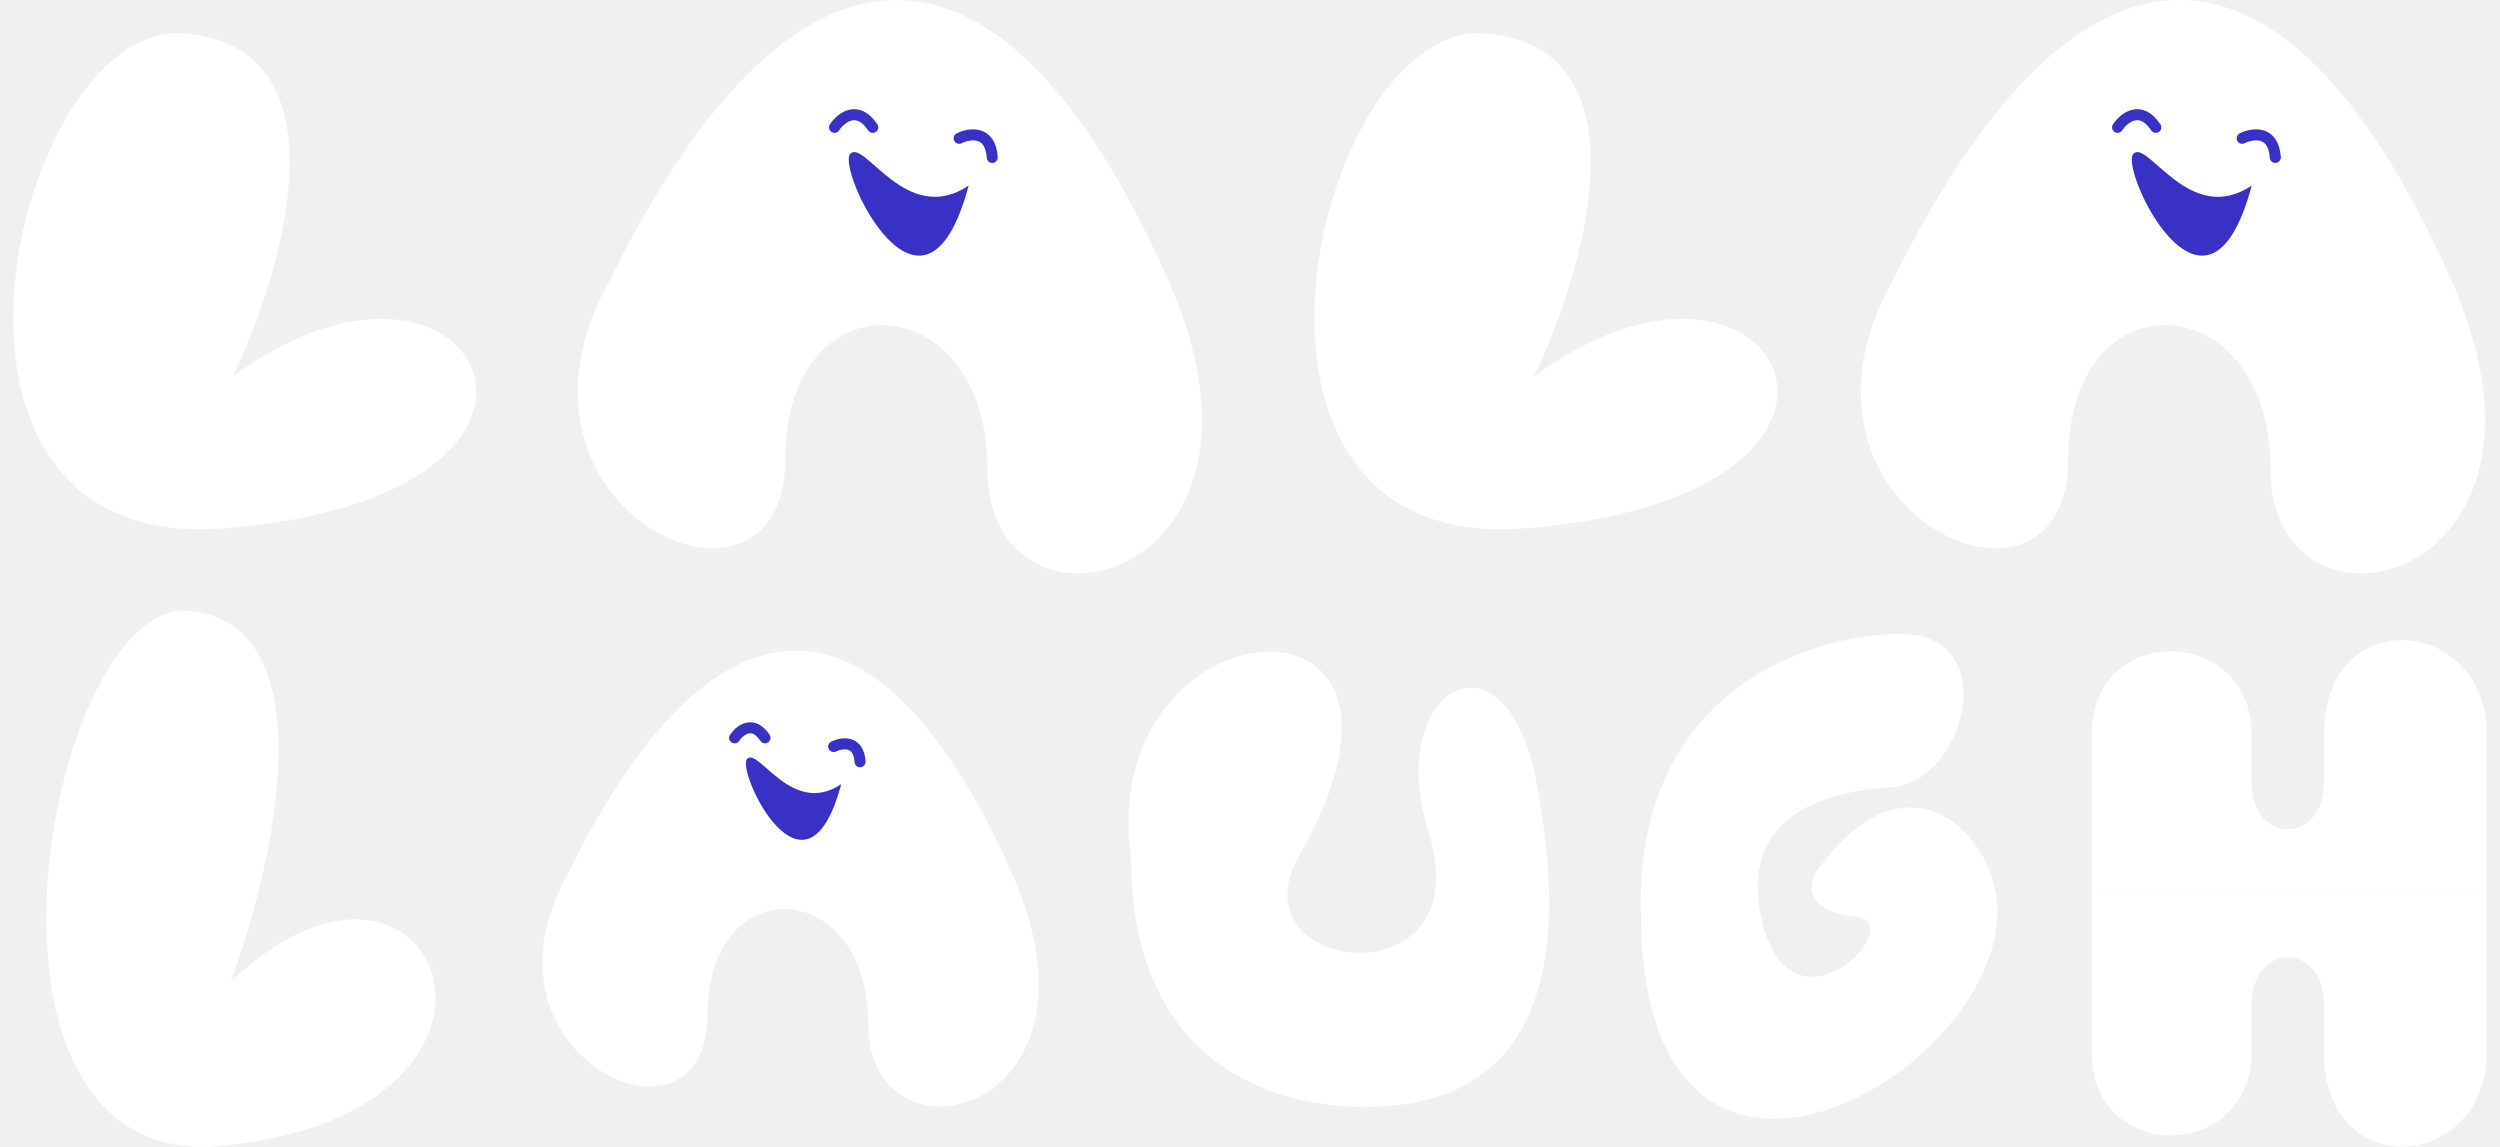
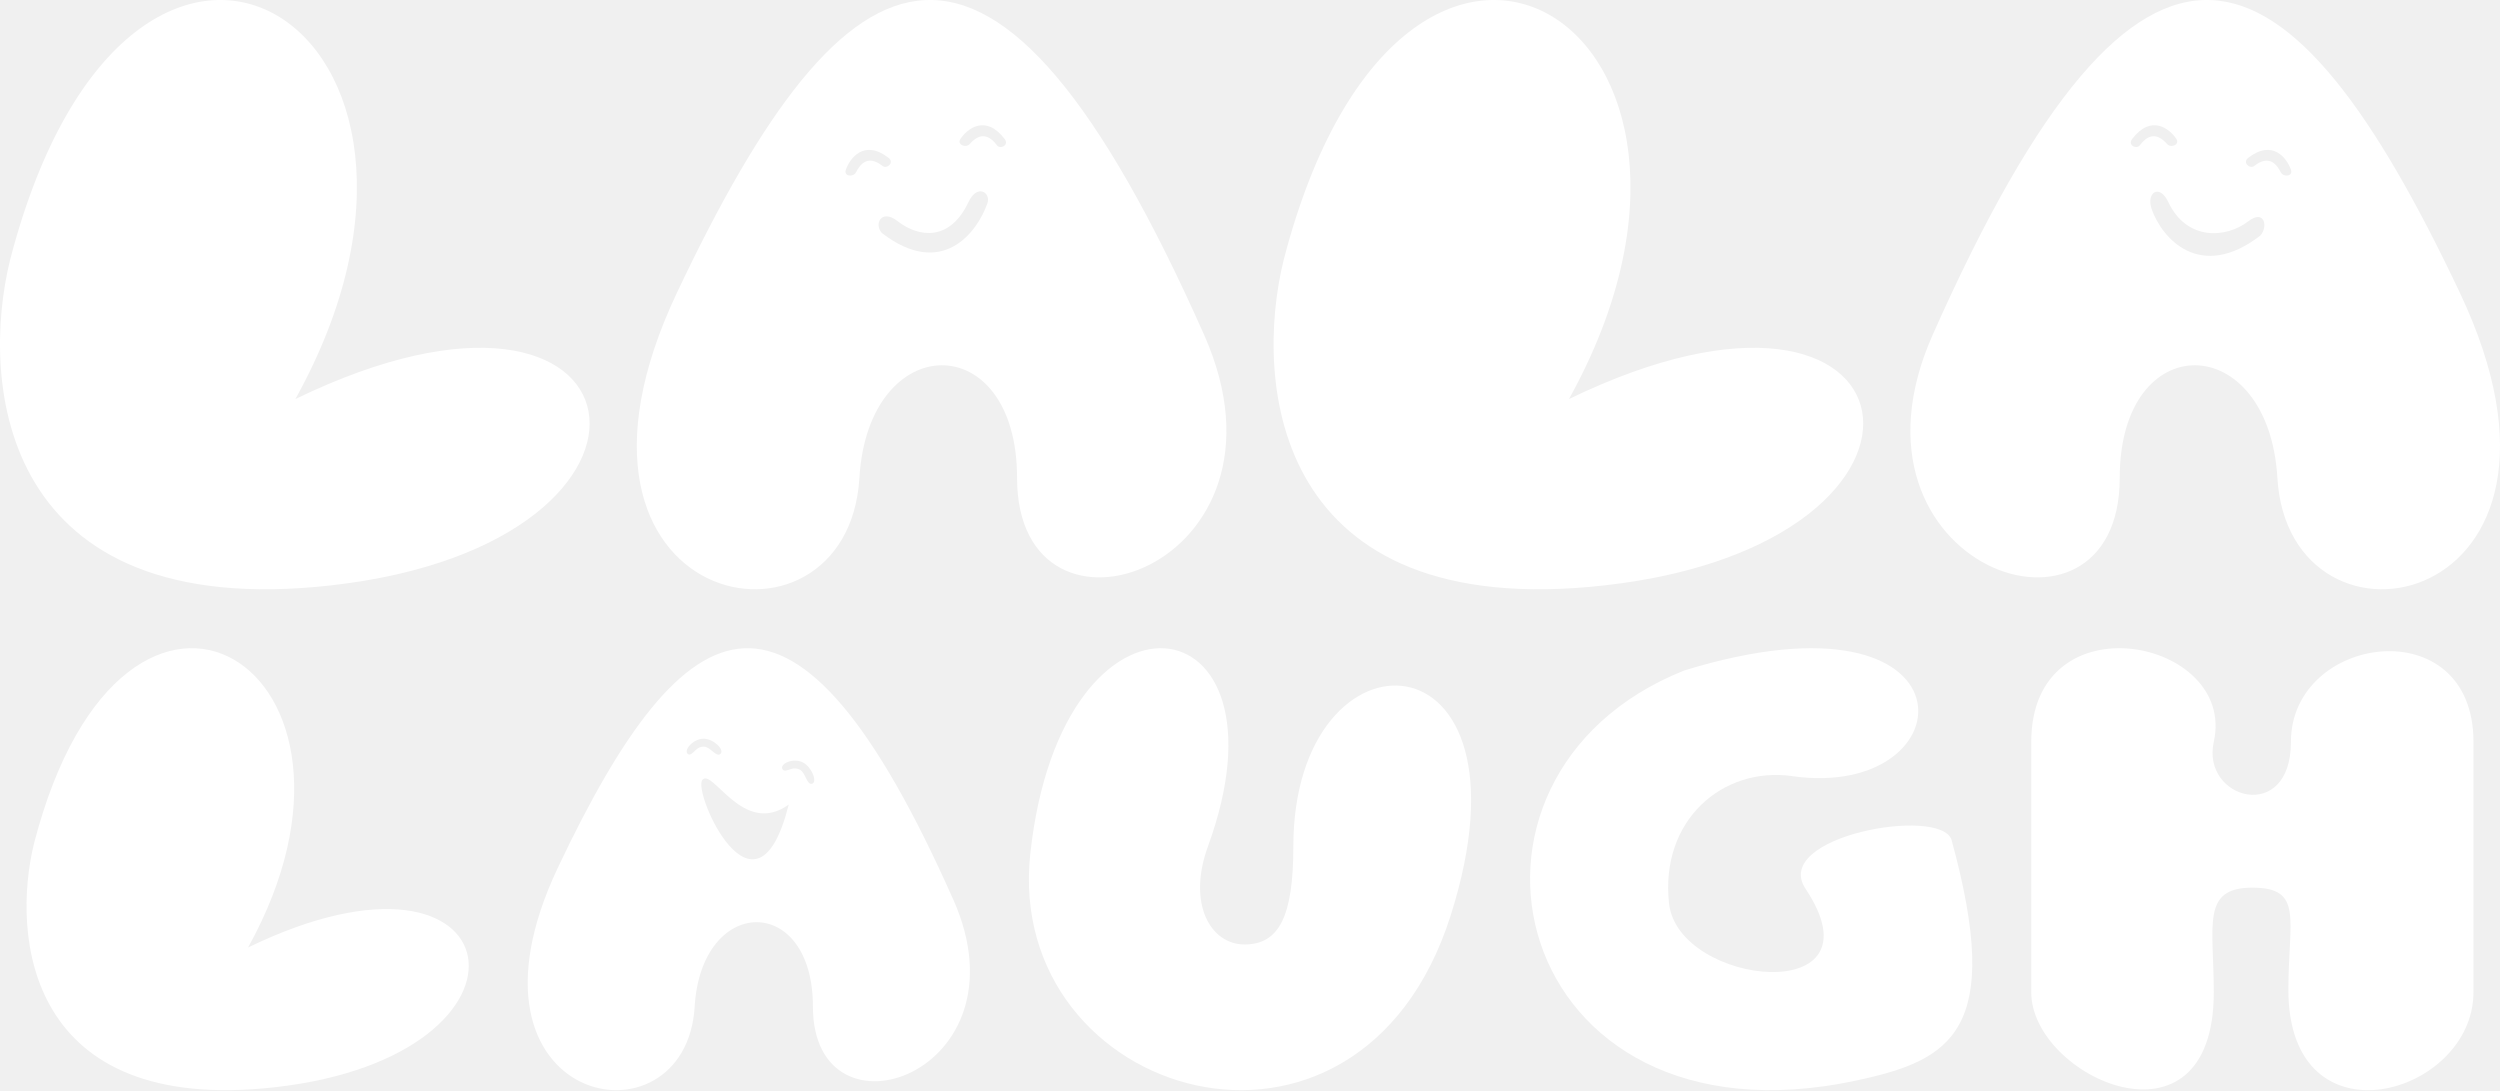
- <svg xmlns="http://www.w3.org/2000/svg" width="109" height="50" viewBox="0 0 109 50" fill="none">
-   <path d="M7.741 1.442C15.247 1.795 12.469 11.579 10.141 16.427C20.832 8.494 27.596 21.669 9.705 23.038C-4.696 24.14 0.541 1.442 7.741 1.442Z" fill="white" />
-   <path d="M8.037 26.612C14.342 26.993 12.008 37.57 10.053 42.811C19.034 34.235 24.716 48.478 9.686 49.958C-2.411 51.149 1.988 26.611 8.037 26.612Z" fill="white" />
-   <path d="M64.472 1.442C71.977 1.795 69.199 11.579 66.872 16.427C77.563 8.494 84.327 21.669 66.435 23.038C52.035 24.14 57.271 1.442 64.472 1.442Z" fill="white" />
-   <path d="M34.239 19.995C34.239 11.934 43.054 12.395 43.054 20.456C43.054 28.747 56.872 25.523 50.916 12.165C43.341 -4.824 34.239 -3.267 26.616 12.165C20.898 22.299 34.239 28.287 34.239 19.995Z" fill="white" />
-   <path d="M36.386 5.552C36.663 5.135 37.386 4.552 38.052 5.552" stroke="#3931C5" stroke-width="0.481" stroke-linecap="round" />
-   <path d="M41.819 6.03C42.267 5.808 43.185 5.664 43.262 6.864" stroke="#3931C5" stroke-width="0.481" stroke-linecap="round" />
-   <path d="M37.071 6.707C36.452 7.369 40.274 15.409 42.235 8.09C39.523 9.91 37.691 6.044 37.071 6.707Z" fill="#3931C5" />
-   <path d="M30.846 44.261C30.846 37.852 37.853 38.219 37.853 44.627C37.853 51.218 48.838 48.655 44.103 38.036C38.082 24.53 30.846 25.768 24.786 38.036C20.241 46.092 30.846 50.852 30.846 44.261Z" fill="white" />
-   <path d="M32.03 32.17C32.251 31.838 32.825 31.375 33.355 32.17" stroke="#3931C5" stroke-width="0.481" stroke-linecap="round" />
-   <path d="M36.35 32.55C36.707 32.373 37.436 32.259 37.497 33.212" stroke="#3931C5" stroke-width="0.481" stroke-linecap="round" />
-   <path d="M32.574 33.087C32.082 33.614 35.12 40.005 36.679 34.187C34.523 35.634 33.067 32.561 32.574 33.087Z" fill="#3931C5" />
-   <path d="M90.18 19.995C90.18 11.934 98.994 12.395 98.994 20.456C98.994 28.747 112.812 25.523 106.856 12.165C99.282 -4.824 90.18 -3.267 82.556 12.165C76.838 22.299 90.18 28.287 90.18 19.995Z" fill="white" />
-   <path d="M92.326 5.552C92.604 5.135 93.326 4.552 93.993 5.552" stroke="#3931C5" stroke-width="0.481" stroke-linecap="round" />
-   <path d="M97.759 6.03C98.208 5.808 99.125 5.664 99.203 6.864" stroke="#3931C5" stroke-width="0.481" stroke-linecap="round" />
-   <path d="M93.013 6.707C92.393 7.369 96.215 15.409 98.176 8.09C95.464 9.91 93.632 6.044 93.013 6.707Z" fill="#3931C5" />
-   <path d="M56.635 37.334C63.832 24.74 47.768 26.154 49.31 37.334C49.31 46.201 55.222 48.173 59.205 48.257C68.972 48.463 67.82 38.876 67.044 34.378C65.759 26.925 60.295 29.88 62.289 36.306C64.603 43.759 53.698 42.474 56.635 37.334Z" fill="white" />
-   <path d="M71.541 39.719C71.336 30.056 78.995 27.64 82.85 27.64C87.373 27.64 85.677 34.117 82.464 34.322C76.424 34.708 76.332 38.049 76.81 40.105C78.095 45.631 83.31 40.242 80.922 39.976C78.609 39.719 78.832 38.503 79.252 37.92C83.235 32.394 87.091 36.496 87.091 39.719C87.091 47.044 71.541 55.783 71.541 39.719Z" fill="white" />
-   <path d="M98.17 34.097V32.009C98.142 27.254 91.203 27.126 91.203 32.009V38.948H108.423V32.009C108.423 26.869 101.325 26.226 101.325 32.009V34.097C101.325 36.843 98.17 36.843 98.17 34.097Z" fill="white" />
-   <path d="M98.17 43.799V45.888C98.142 50.642 91.203 50.771 91.203 45.888V38.948H108.423V45.888C108.423 51.028 101.325 51.67 101.325 45.888V43.799C101.325 41.053 98.17 41.053 98.17 43.799Z" fill="white" />
+ <svg xmlns="http://www.w3.org/2000/svg" width="610" height="266" viewBox="0 0 610 266" fill="none">
+   <g clip-path="url(#clip0_1977_9039)">
+     <path d="M8.346 205.619C30.524 120.394 98.359 163.007 60.529 231.186C125.75 199.539 136.19 257.494 67.055 265.289C6.526 272.096 2.704 228.341 8.346 205.619Z" fill="white" />
+     <path d="M294.724 206.554C316.823 146.11 259.078 137.469 251.395 208.282C244.908 268.078 331.474 294.195 353.963 223.381C376.454 152.567 315.575 150.864 315.575 206.541C315.575 223.602 312.091 230.449 303.68 230.449C295.27 230.449 289.68 220.38 294.737 206.541L294.724 206.554Z" fill="white" />
+     <path d="M437.31 189.383C480.55 195.489 483.668 141.245 410.959 163.593C346.246 189.409 368.103 281.786 452.877 263.661C476.175 258.686 488.967 251.604 476.175 204.922C473.453 196.659 432.025 204.052 440.561 216.876C459.921 245.979 409.48 240.716 407.246 220.448C405.013 200.193 420.289 186.966 437.324 189.37L437.31 189.383Z" fill="white" />
+     <path d="M495.625 181.012C495.625 145.711 545.818 155.794 540.164 181.012C537.03 195.031 558.987 201.19 558.987 181.012C558.987 154.676 603.526 148.505 603.526 181.012V242.104C603.526 267.322 558.364 280.211 558.364 241.545C558.364 224.29 562.121 216.586 549.575 216.586C537.03 216.586 540.164 225.772 540.164 242.117C540.164 283.03 495.625 262.853 495.625 242.117V181.025V181.012Z" fill="white" />
+     <path d="M232.574 219.445C193.878 132.308 167.305 145.78 136.101 211.753C108.533 270.022 167.353 281.417 169.499 245.611C171.124 218.367 198.352 217.937 198.352 245.611C198.352 280.273 251.522 262.084 232.586 219.445H232.574ZM167.79 183.938C166.76 182.989 169.221 180.157 171.79 180.248C174.227 180.339 176.833 182.989 175.803 183.938C174.772 184.886 173.342 182.209 171.766 182.183C170.99 182.17 170.348 182.431 169.73 183.028C168.99 183.756 168.347 184.457 167.79 183.938ZM171.39 190.278C173.912 187.38 181.392 204.27 192.447 196.319C184.458 228.292 168.869 193.175 171.39 190.278ZM198.145 191.226C196.836 191.616 196.594 188.549 195.175 187.809C194.472 187.445 193.781 187.393 192.993 187.653C192.035 187.978 191.187 188.329 190.883 187.601C190.326 186.276 193.672 184.821 195.975 186.068C198.145 187.25 199.467 190.836 198.157 191.226H198.145Z" fill="white" />
+     <path d="M2.498 63.279C32.061 -50.362 122.522 6.465 72.074 97.368C159.036 55.159 172.954 132.456 80.767 142.833C0.06 151.926 -5.029 93.59 2.498 63.279Z" fill="white" />
+     <path d="M313.252 63.279C342.815 -50.362 433.276 6.465 382.828 97.368C469.79 55.159 483.709 132.456 391.522 142.833C310.814 151.926 305.725 93.59 313.252 63.279Z" fill="white" />
+     <path d="M293.808 81.71C242.211 -34.48 206.764 -16.501 165.163 71.451C128.401 149.145 206.851 164.341 209.696 116.596C211.863 80.257 248.162 79.692 248.162 116.596C248.162 162.812 319.058 138.566 293.808 81.71ZM208.858 42.037C208.208 43.321 205.825 43.031 206.374 41.456C207.371 38.567 210.852 33.919 216.803 38.505C218.334 39.683 216.384 41.303 215.373 40.508C213.22 38.842 210.78 38.215 208.873 42.037H208.858ZM240.94 49.559C238.47 56.698 229.875 68.149 215.185 56.866C213.192 54.695 215.026 50.873 218.969 53.931C224.285 58.059 231.797 58.869 236.303 49.314C238.47 44.728 241.807 47.021 240.94 49.559ZM243.266 35.448C241.59 33.246 239.394 31.977 236.607 35.142C235.668 36.212 233.429 35.28 234.339 33.904C236.015 31.381 240.507 27.85 245.129 33.904C246.314 35.448 244.046 36.503 243.251 35.448H243.266Z" fill="white" />
+     <path d="M471.569 81.71C523.166 -34.48 558.614 -16.501 600.215 71.451C636.977 149.145 558.527 164.341 555.681 116.596C553.514 80.257 517.215 79.692 517.215 116.596C517.215 162.812 446.32 138.566 471.569 81.71ZM556.519 42.037C557.169 43.321 559.553 43.031 559.004 41.456C558.007 38.567 554.526 33.919 548.575 38.505C547.043 39.683 548.993 41.303 550.005 40.508C552.157 38.842 554.598 38.215 556.505 42.037H556.519ZM525 51C527.471 58.139 536.81 68.783 551.5 57.5C553.494 55.329 552.518 50.942 548.575 54C543.259 58.128 533.581 58.869 529.074 49.314C526.907 44.728 523.617 47 525 51ZM522.112 35.448C523.787 33.246 525.983 31.977 528.771 35.142C529.709 36.212 531.949 35.28 531.039 33.904C529.363 31.381 524.87 27.85 520.249 33.904C519.064 35.448 521.332 36.503 522.126 35.448H522.112Z" fill="white" />
+   </g>
+   <defs>
+     <clipPath id="clip0_1977_9039">
+       <rect width="610" height="266" fill="white" />
+     </clipPath>
+   </defs>
</svg>
